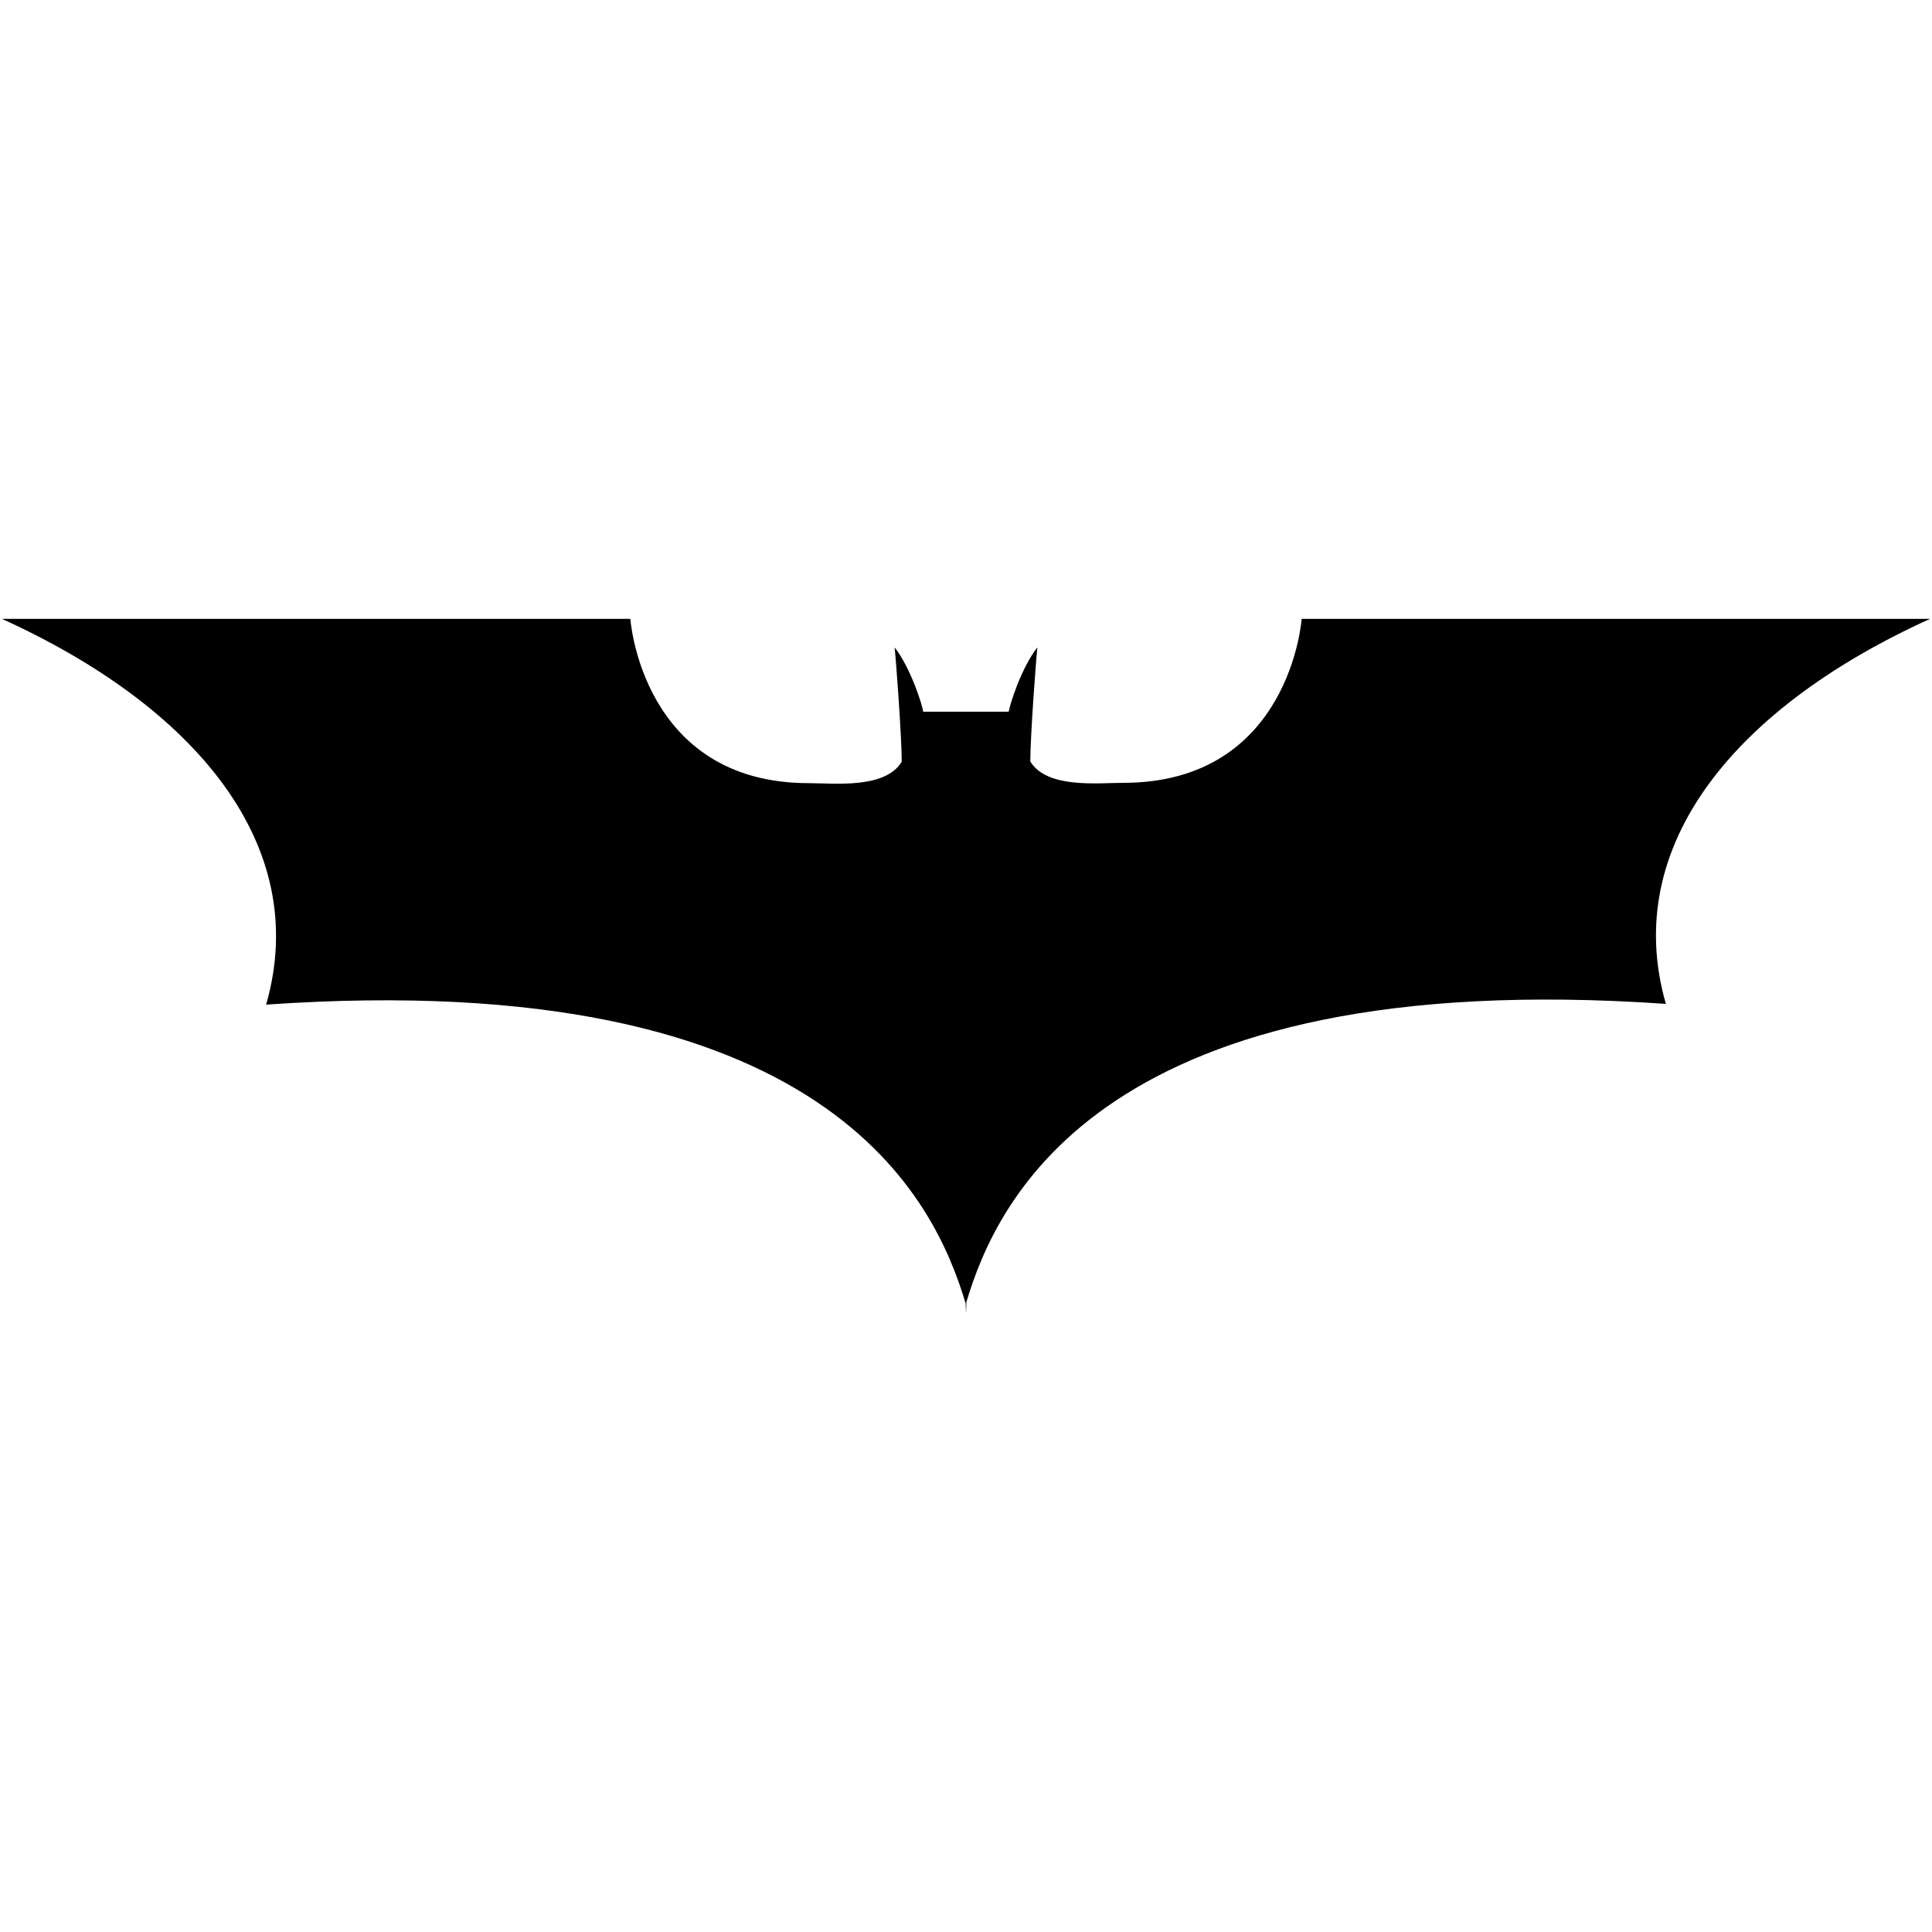
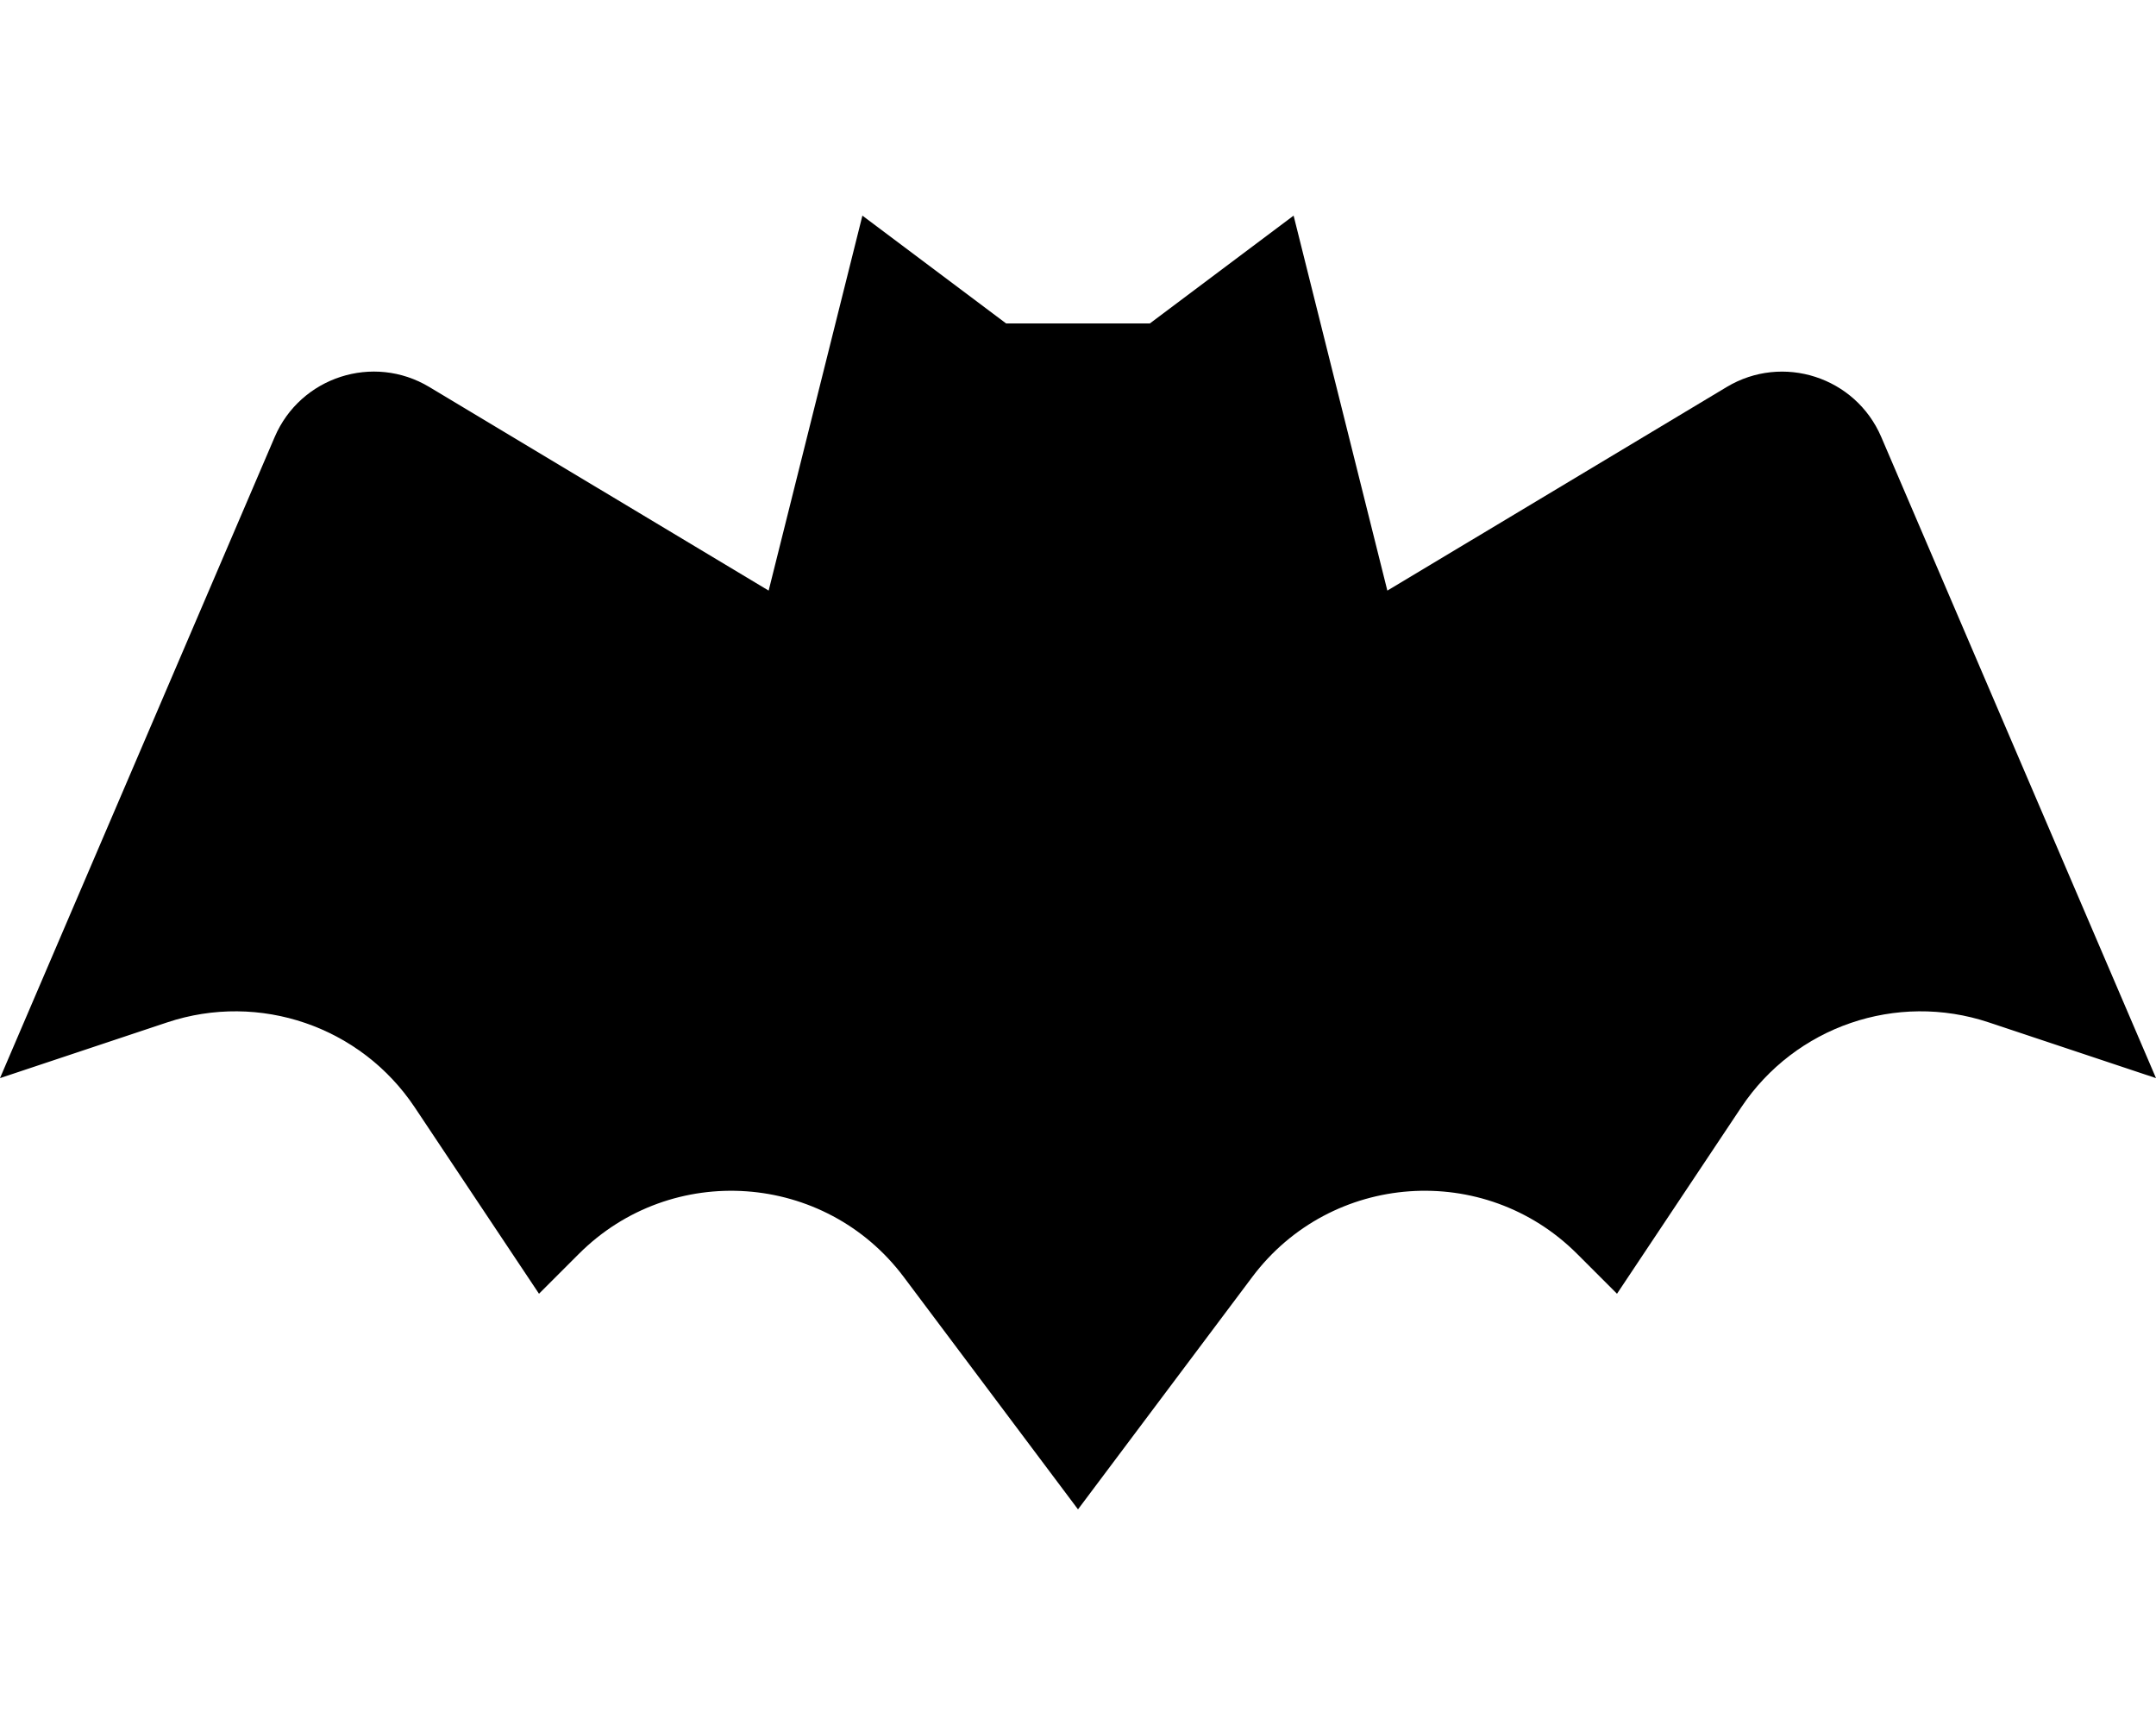
- <svg xmlns="http://www.w3.org/2000/svg" t="1560908988197" class="icon" style="" viewBox="0 0 1024 1024" version="1.1" p-id="8265" width="24" height="24">
+ <svg xmlns="http://www.w3.org/2000/svg" style="" class="icon" height="256" p-id="5785" t="1560909803945" version="1.1" viewBox="0 0 1280 1024" width="320">
  <defs>
    <style type="text/css" />
  </defs>
-   <path d="M882.948 532.076C584.191 511.375 528.23 636.545 512.2 690.14c-0.126 7.061-0.2 8.22-0.2 1.364 0 5.561-0.067 4.884-0.172-0.57-15.994-53.648-71.85-179.214-370.776-158.461C165.34 447.906 103.2 374.385 1 328h333.1s5.994 87.089 94.63 87.089c13.564 0 40.375 3.156 49.207-11.359 0-12.662-3.075-55.141-3.785-60.584 8.517 10.649 15.019 31.428 15.141 34.078h44.792c0.218-0.034 0.409-0.059 0.63-0.095 0.122-2.645 6.624-23.383 15.141-34.012-0.71 5.432-3.785 47.83-3.785 60.467 8.832 14.487 35.643 11.337 49.207 11.337C683.91 414.921 689.9 328 689.9 328H1023c-102.2 46.3-164.34 119.674-140.052 204.076z" p-id="8266" />
+   <path d="M1116.88 259.4c-15.28-35.64-58.5-49.62-91.76-29.66L823.66 350.6 768 128l-85.34 64h-85.34L512 128l-55.66 222.6-201.48-120.88c-33.26-19.96-76.48-5.98-91.76 29.66L0 640l99.24-33.08c54.76-18.26 114.96 2.4 146.98 50.42L320 768l23.64-23.64c55.08-55.08 146.18-48.6 192.92 13.7L640 896l103.44-137.94c46.74-62.32 137.82-68.78 192.92-13.7L960 768l73.76-110.66c32.02-48.02 92.22-68.68 146.98-50.42L1280 640l-163.12-380.6z" p-id="5786" />
</svg>
